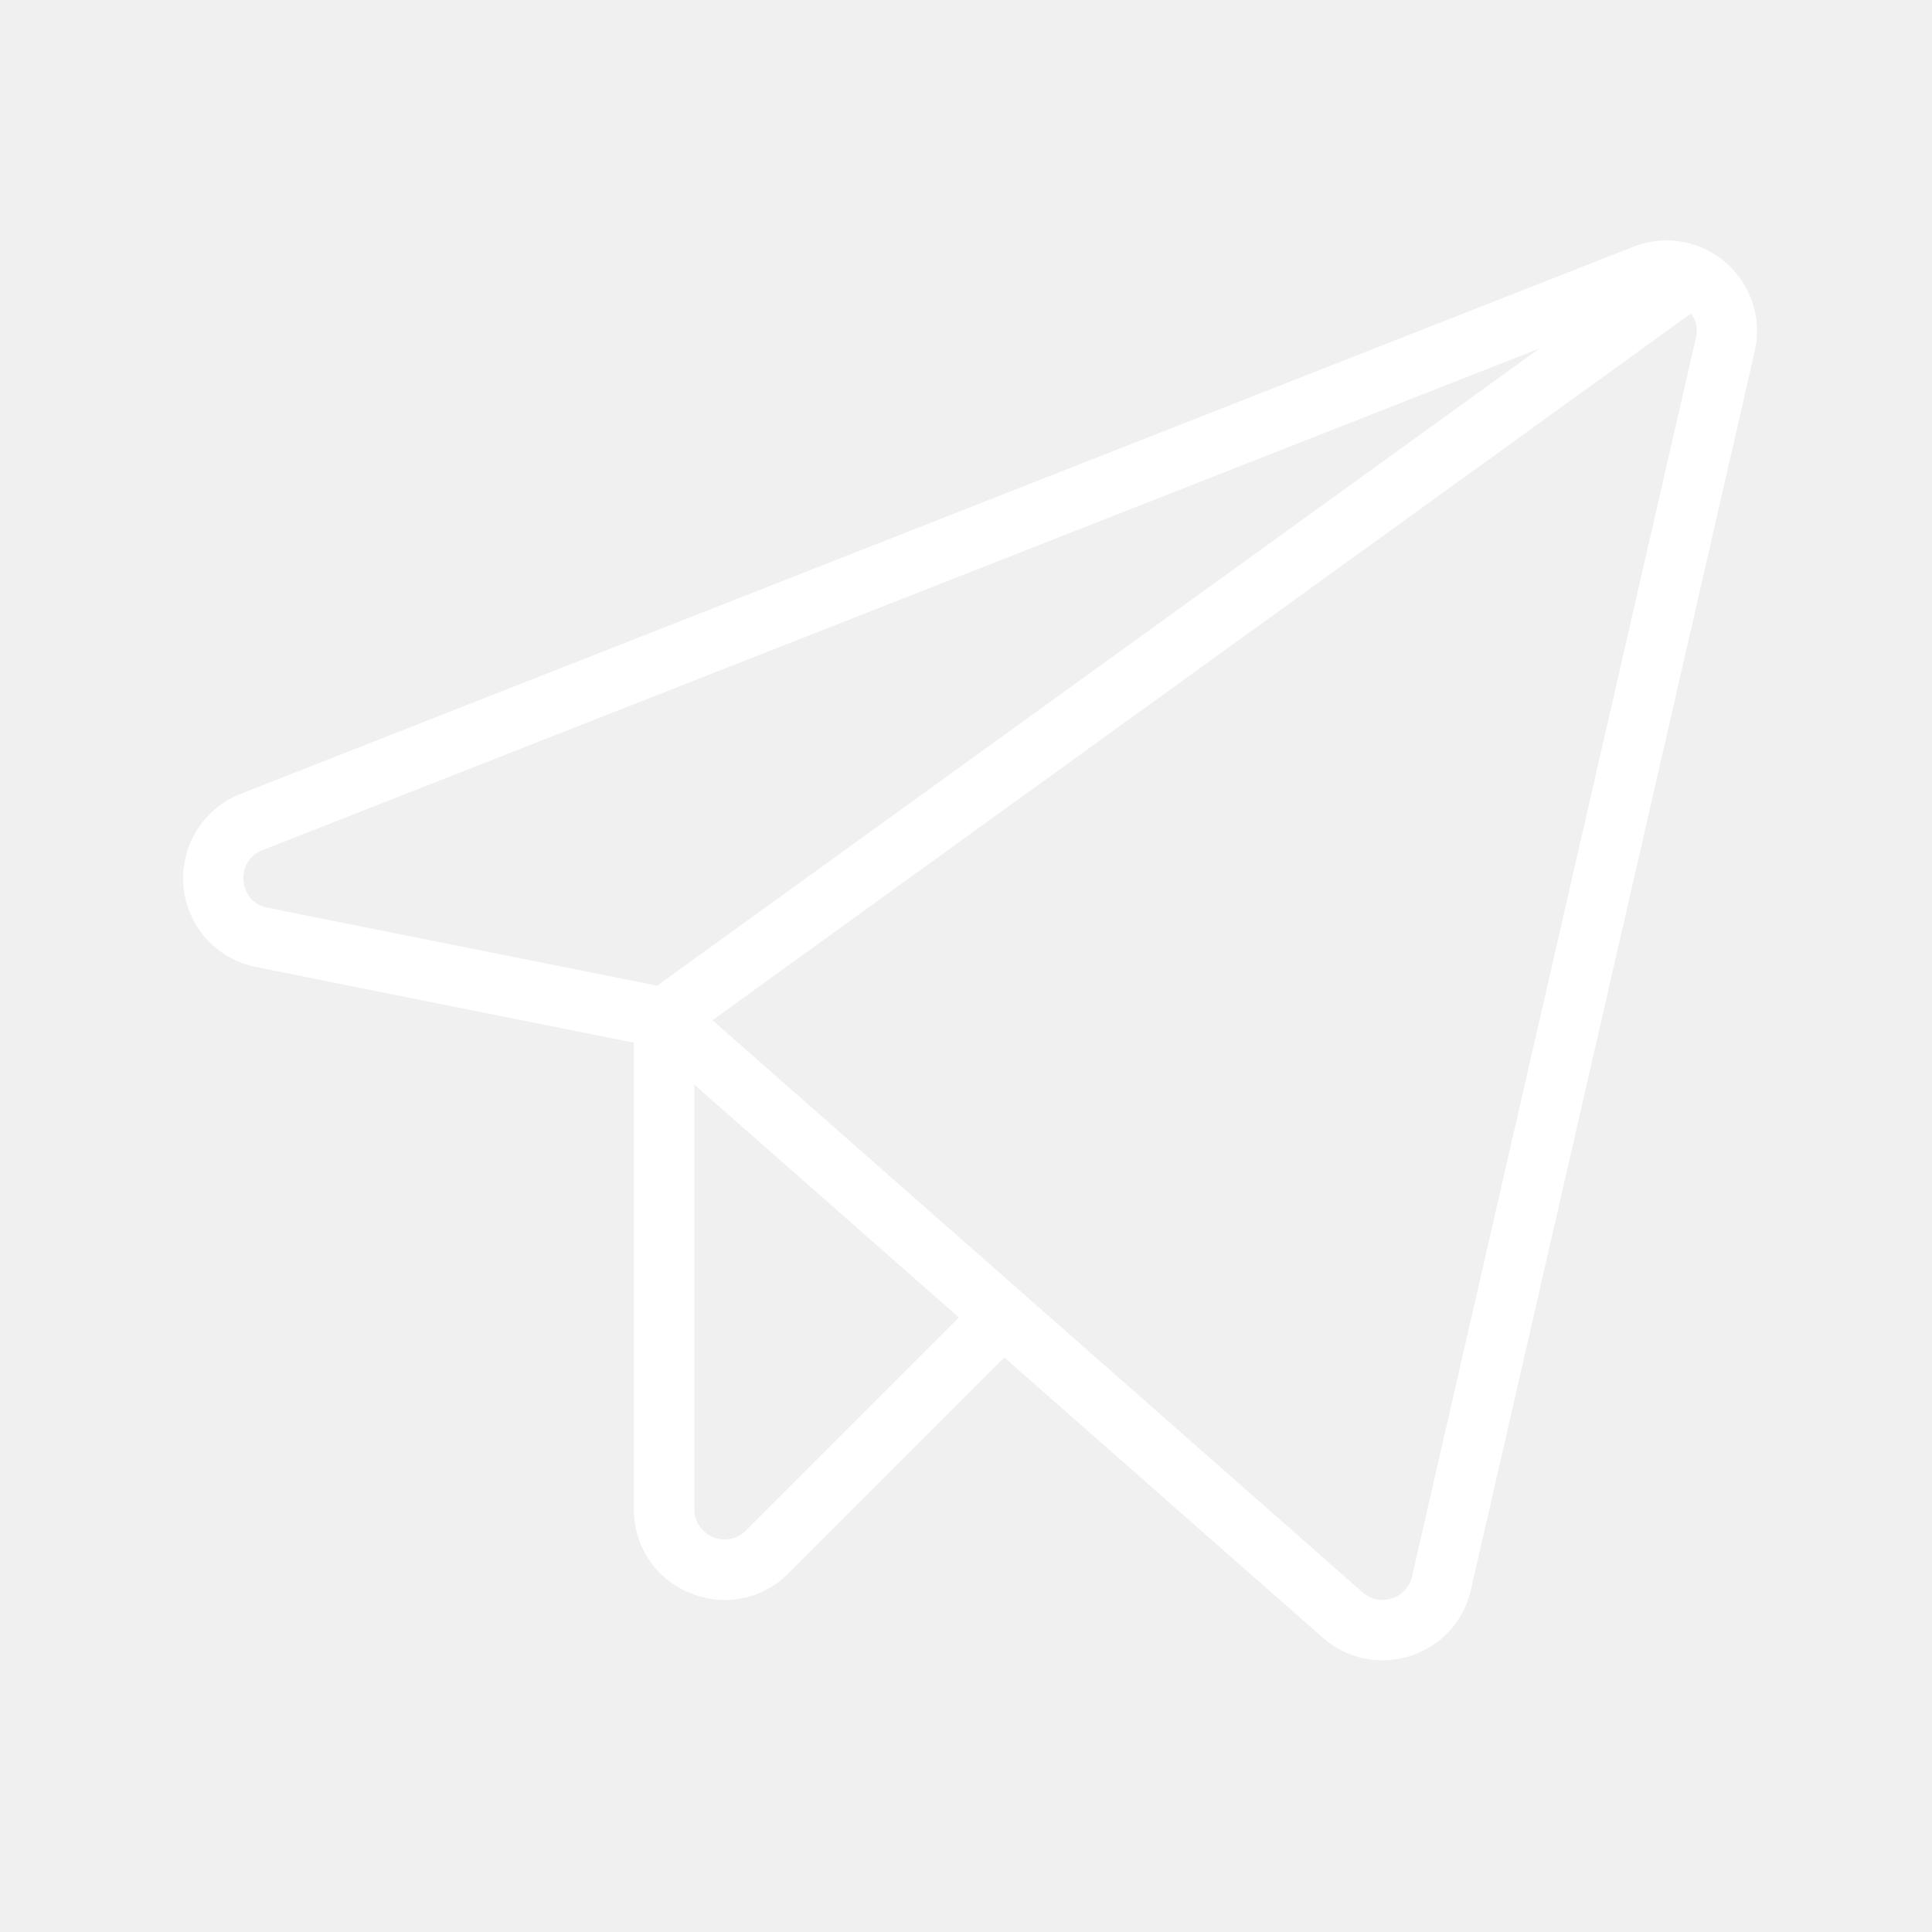
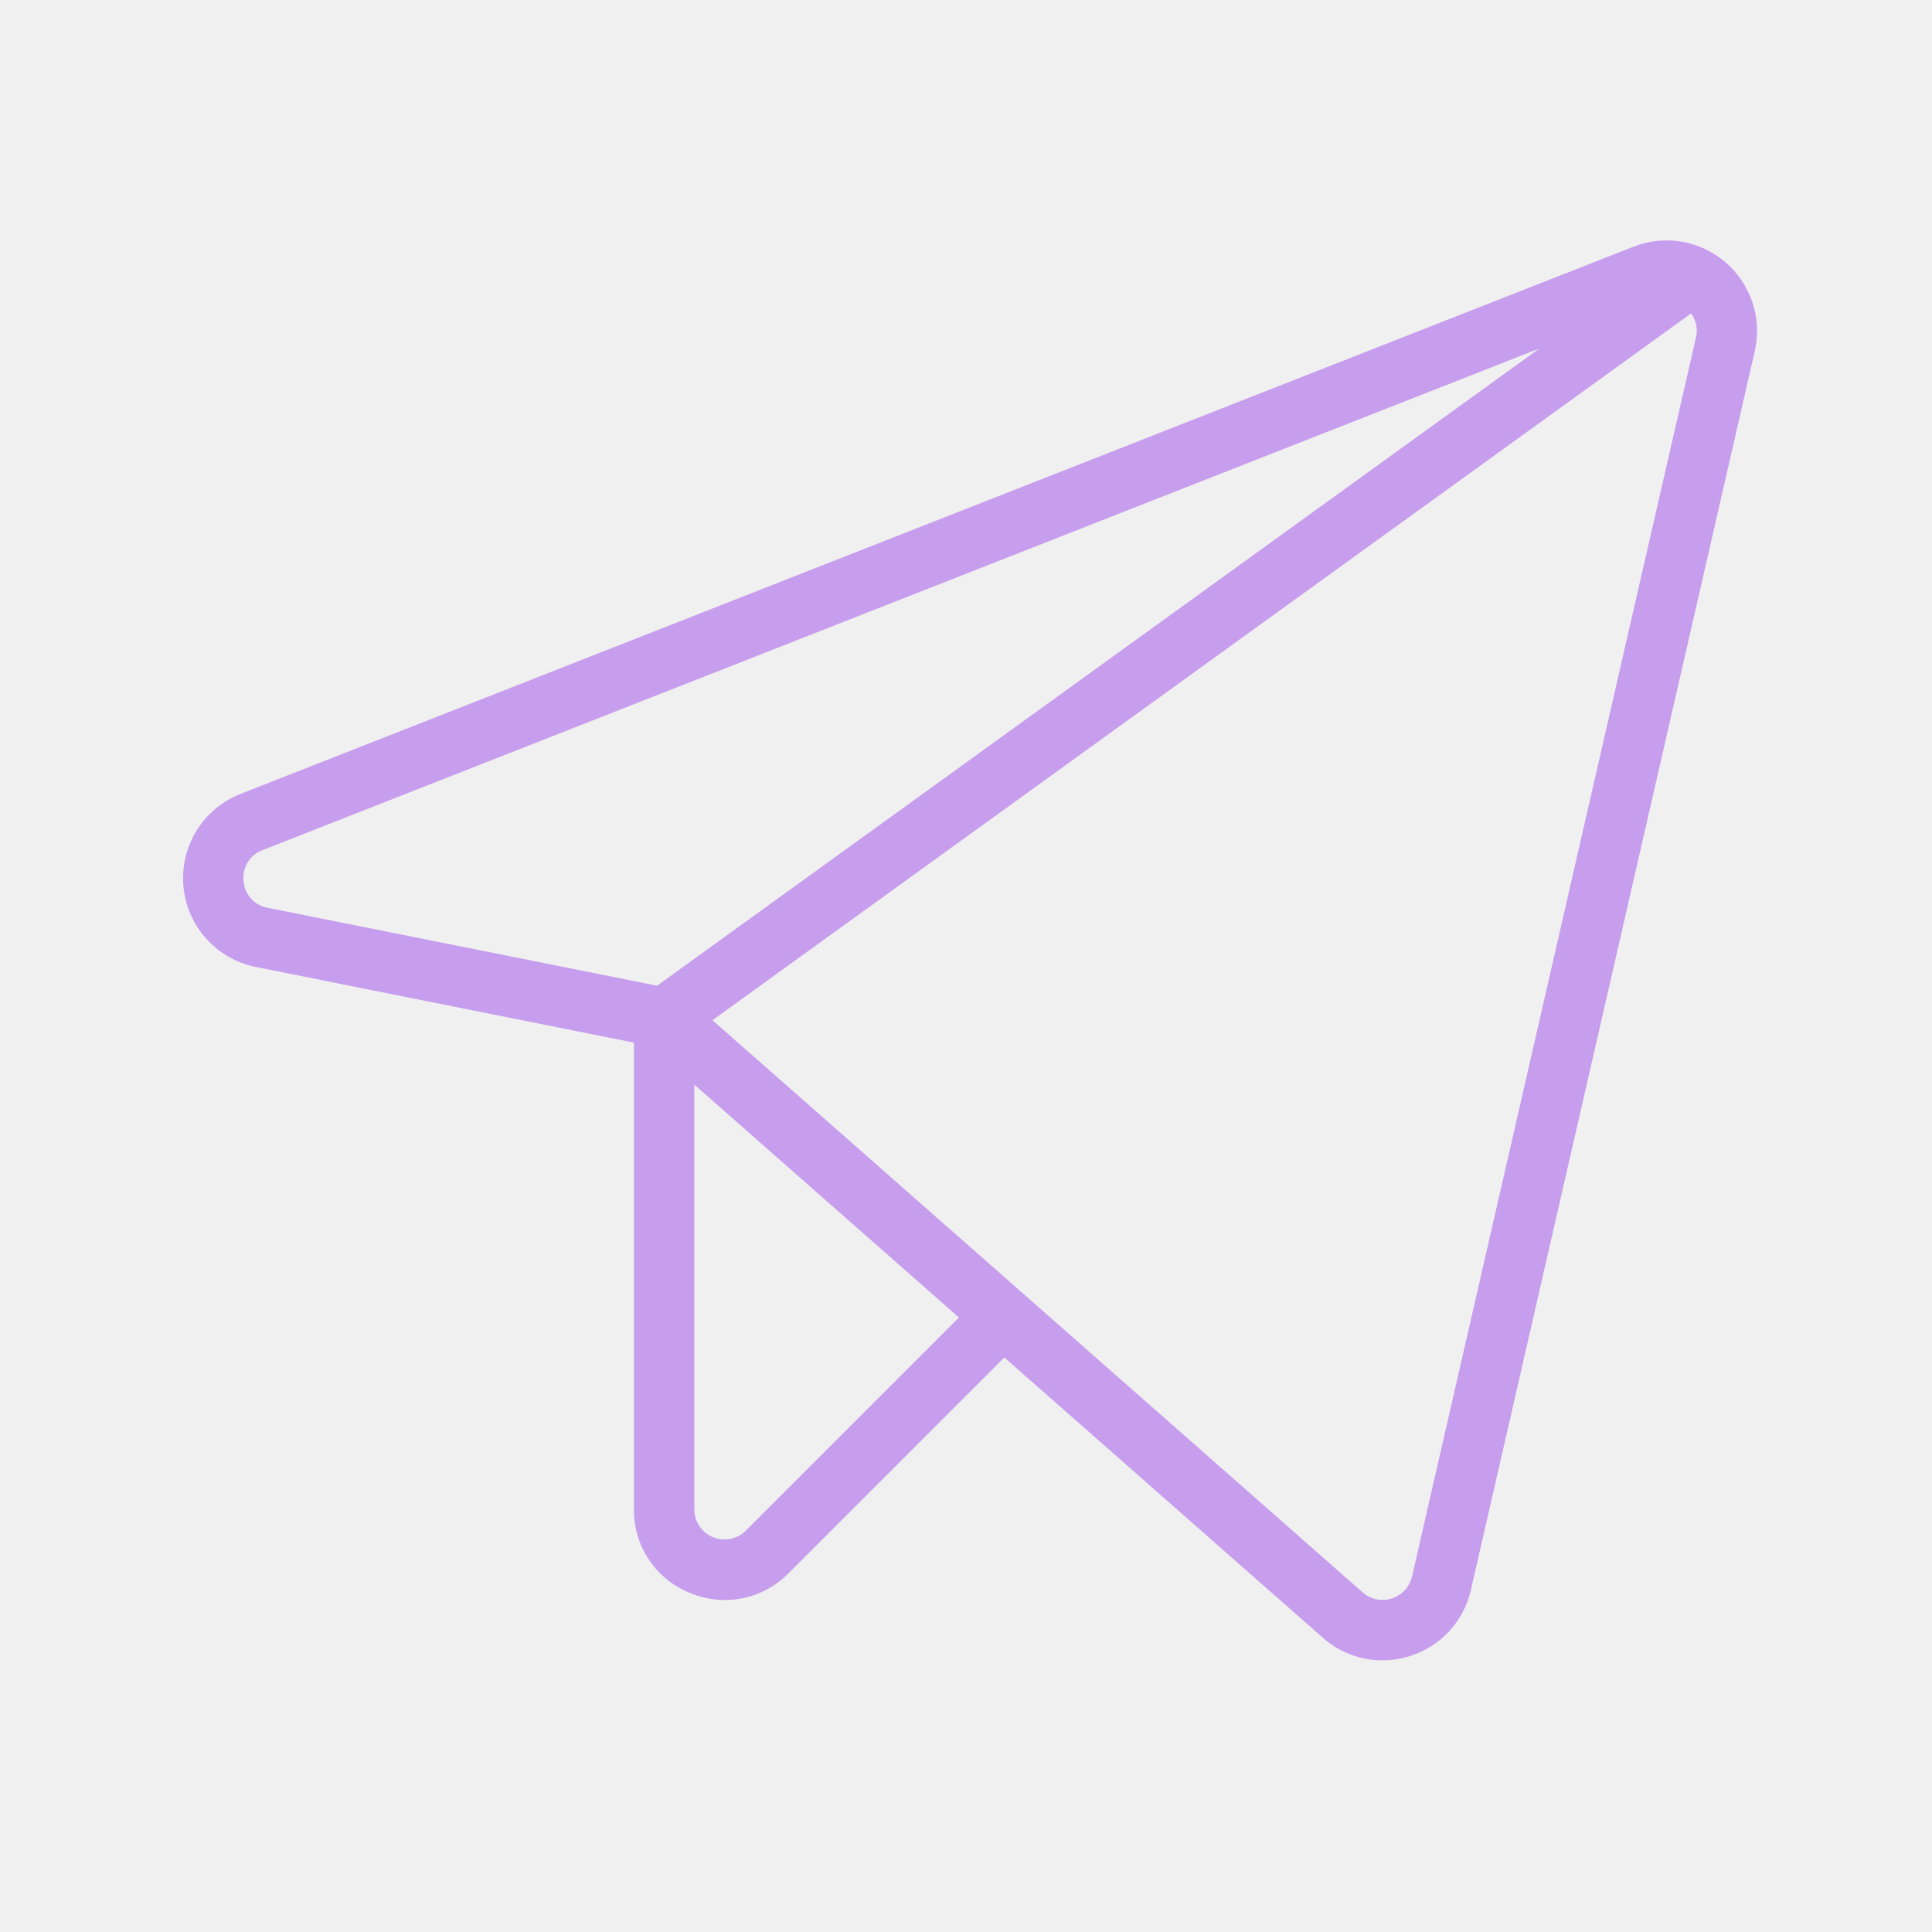
<svg xmlns="http://www.w3.org/2000/svg" id="Flat" viewBox="0 0 256 256">
-   <path fill="#FFFFFF" d="M228.646,34.768a11.965,11.965,0,0,0-12.218-2.075L31.871,105.197a11.999,11.999,0,0,0,2.035,22.935L84,138.151v61.833a11.814,11.814,0,0,0,7.408,11.086,12.171,12.171,0,0,0,4.668.944,11.832,11.832,0,0,0,8.409-3.546l28.596-28.596L175.275,217.003a11.898,11.898,0,0,0,7.888,3.002,12.112,12.112,0,0,0,3.723-.591,11.898,11.898,0,0,0,8.013-8.739L232.513,46.542A11.972,11.972,0,0,0,228.646,34.768ZM32.275,116.719a3.866,3.866,0,0,1,2.522-4.076L203.972,46.18,87.072,130.608,35.475,120.288A3.866,3.866,0,0,1,32.275,116.719Zm66.553,86.094A4,4,0,0,1,92,199.984V143.72l35.064,30.857ZM224.715,44.755,187.101,208.888a4,4,0,0,1-6.542,2.109l-86.154-75.816,129.663-93.645A3.807,3.807,0,0,1,224.715,44.755Z" />
+   <path fill="#C79EED" d="M228.646,34.768a11.965,11.965,0,0,0-12.218-2.075L31.871,105.197a11.999,11.999,0,0,0,2.035,22.935L84,138.151v61.833a11.814,11.814,0,0,0,7.408,11.086,12.171,12.171,0,0,0,4.668.944,11.832,11.832,0,0,0,8.409-3.546l28.596-28.596L175.275,217.003a11.898,11.898,0,0,0,7.888,3.002,12.112,12.112,0,0,0,3.723-.591,11.898,11.898,0,0,0,8.013-8.739L232.513,46.542A11.972,11.972,0,0,0,228.646,34.768ZM32.275,116.719a3.866,3.866,0,0,1,2.522-4.076L203.972,46.18,87.072,130.608,35.475,120.288A3.866,3.866,0,0,1,32.275,116.719Zm66.553,86.094A4,4,0,0,1,92,199.984V143.72l35.064,30.857ZM224.715,44.755,187.101,208.888a4,4,0,0,1-6.542,2.109l-86.154-75.816,129.663-93.645A3.807,3.807,0,0,1,224.715,44.755Z" />
</svg>
